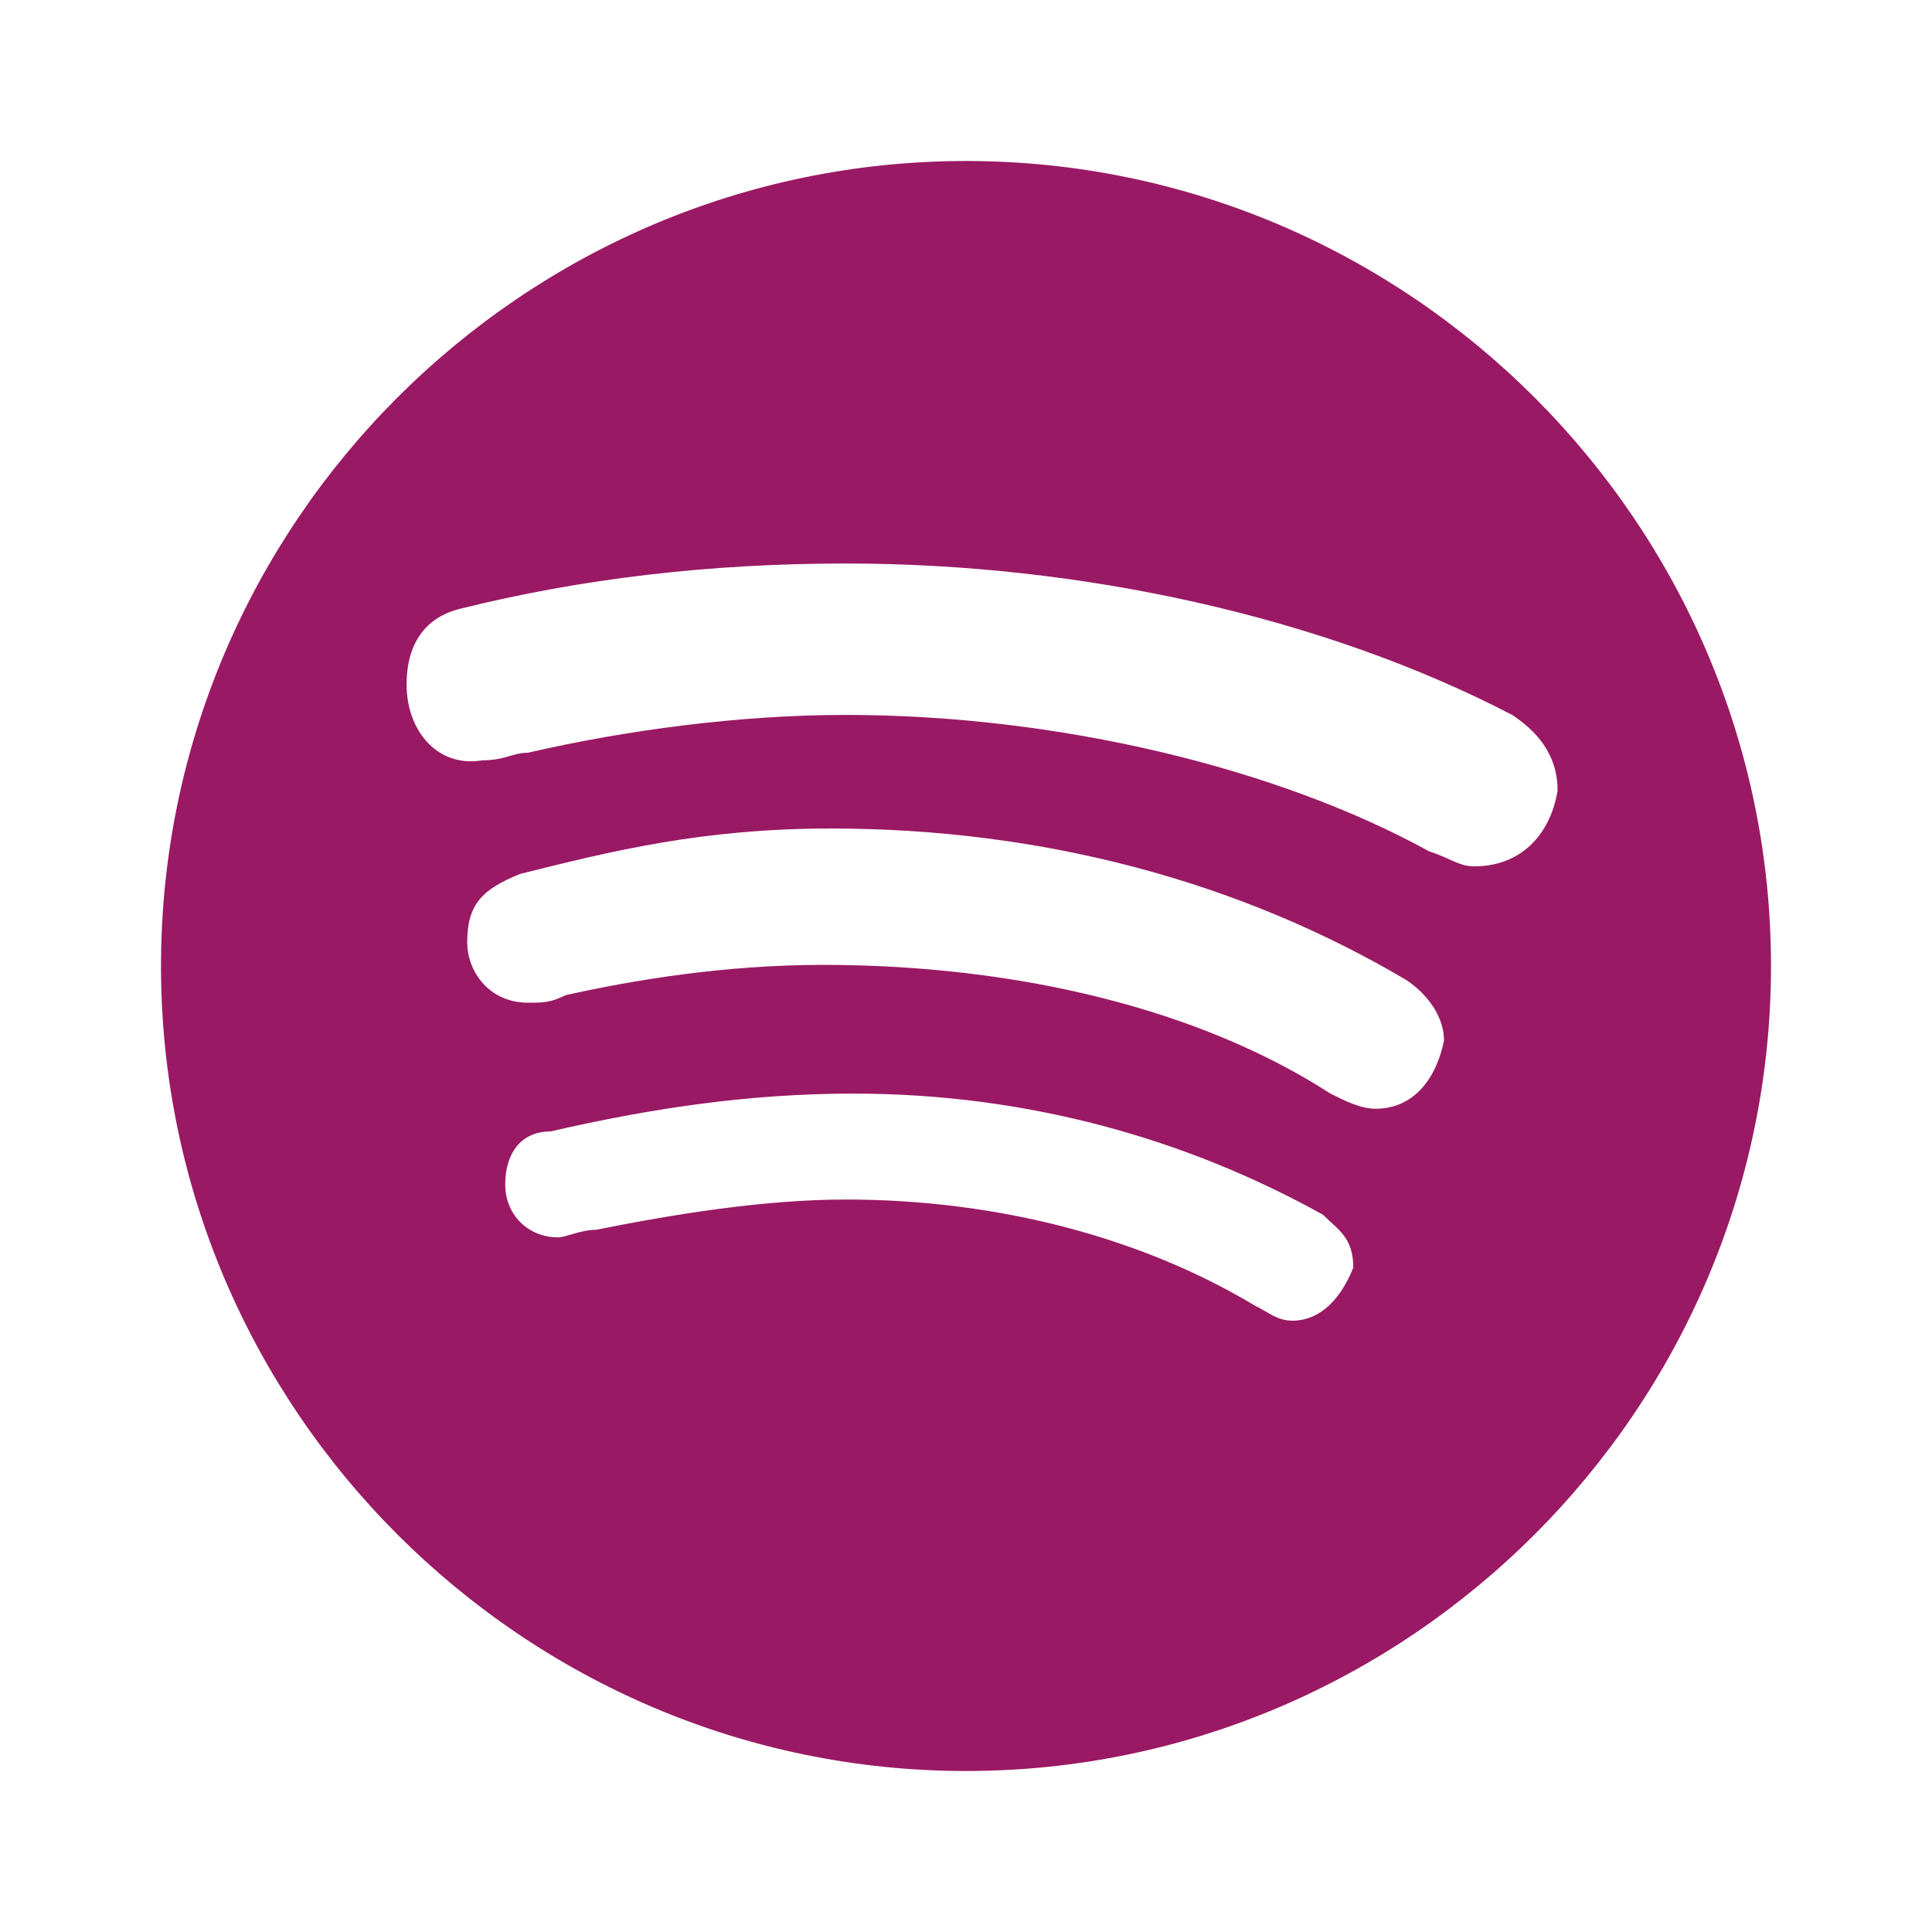
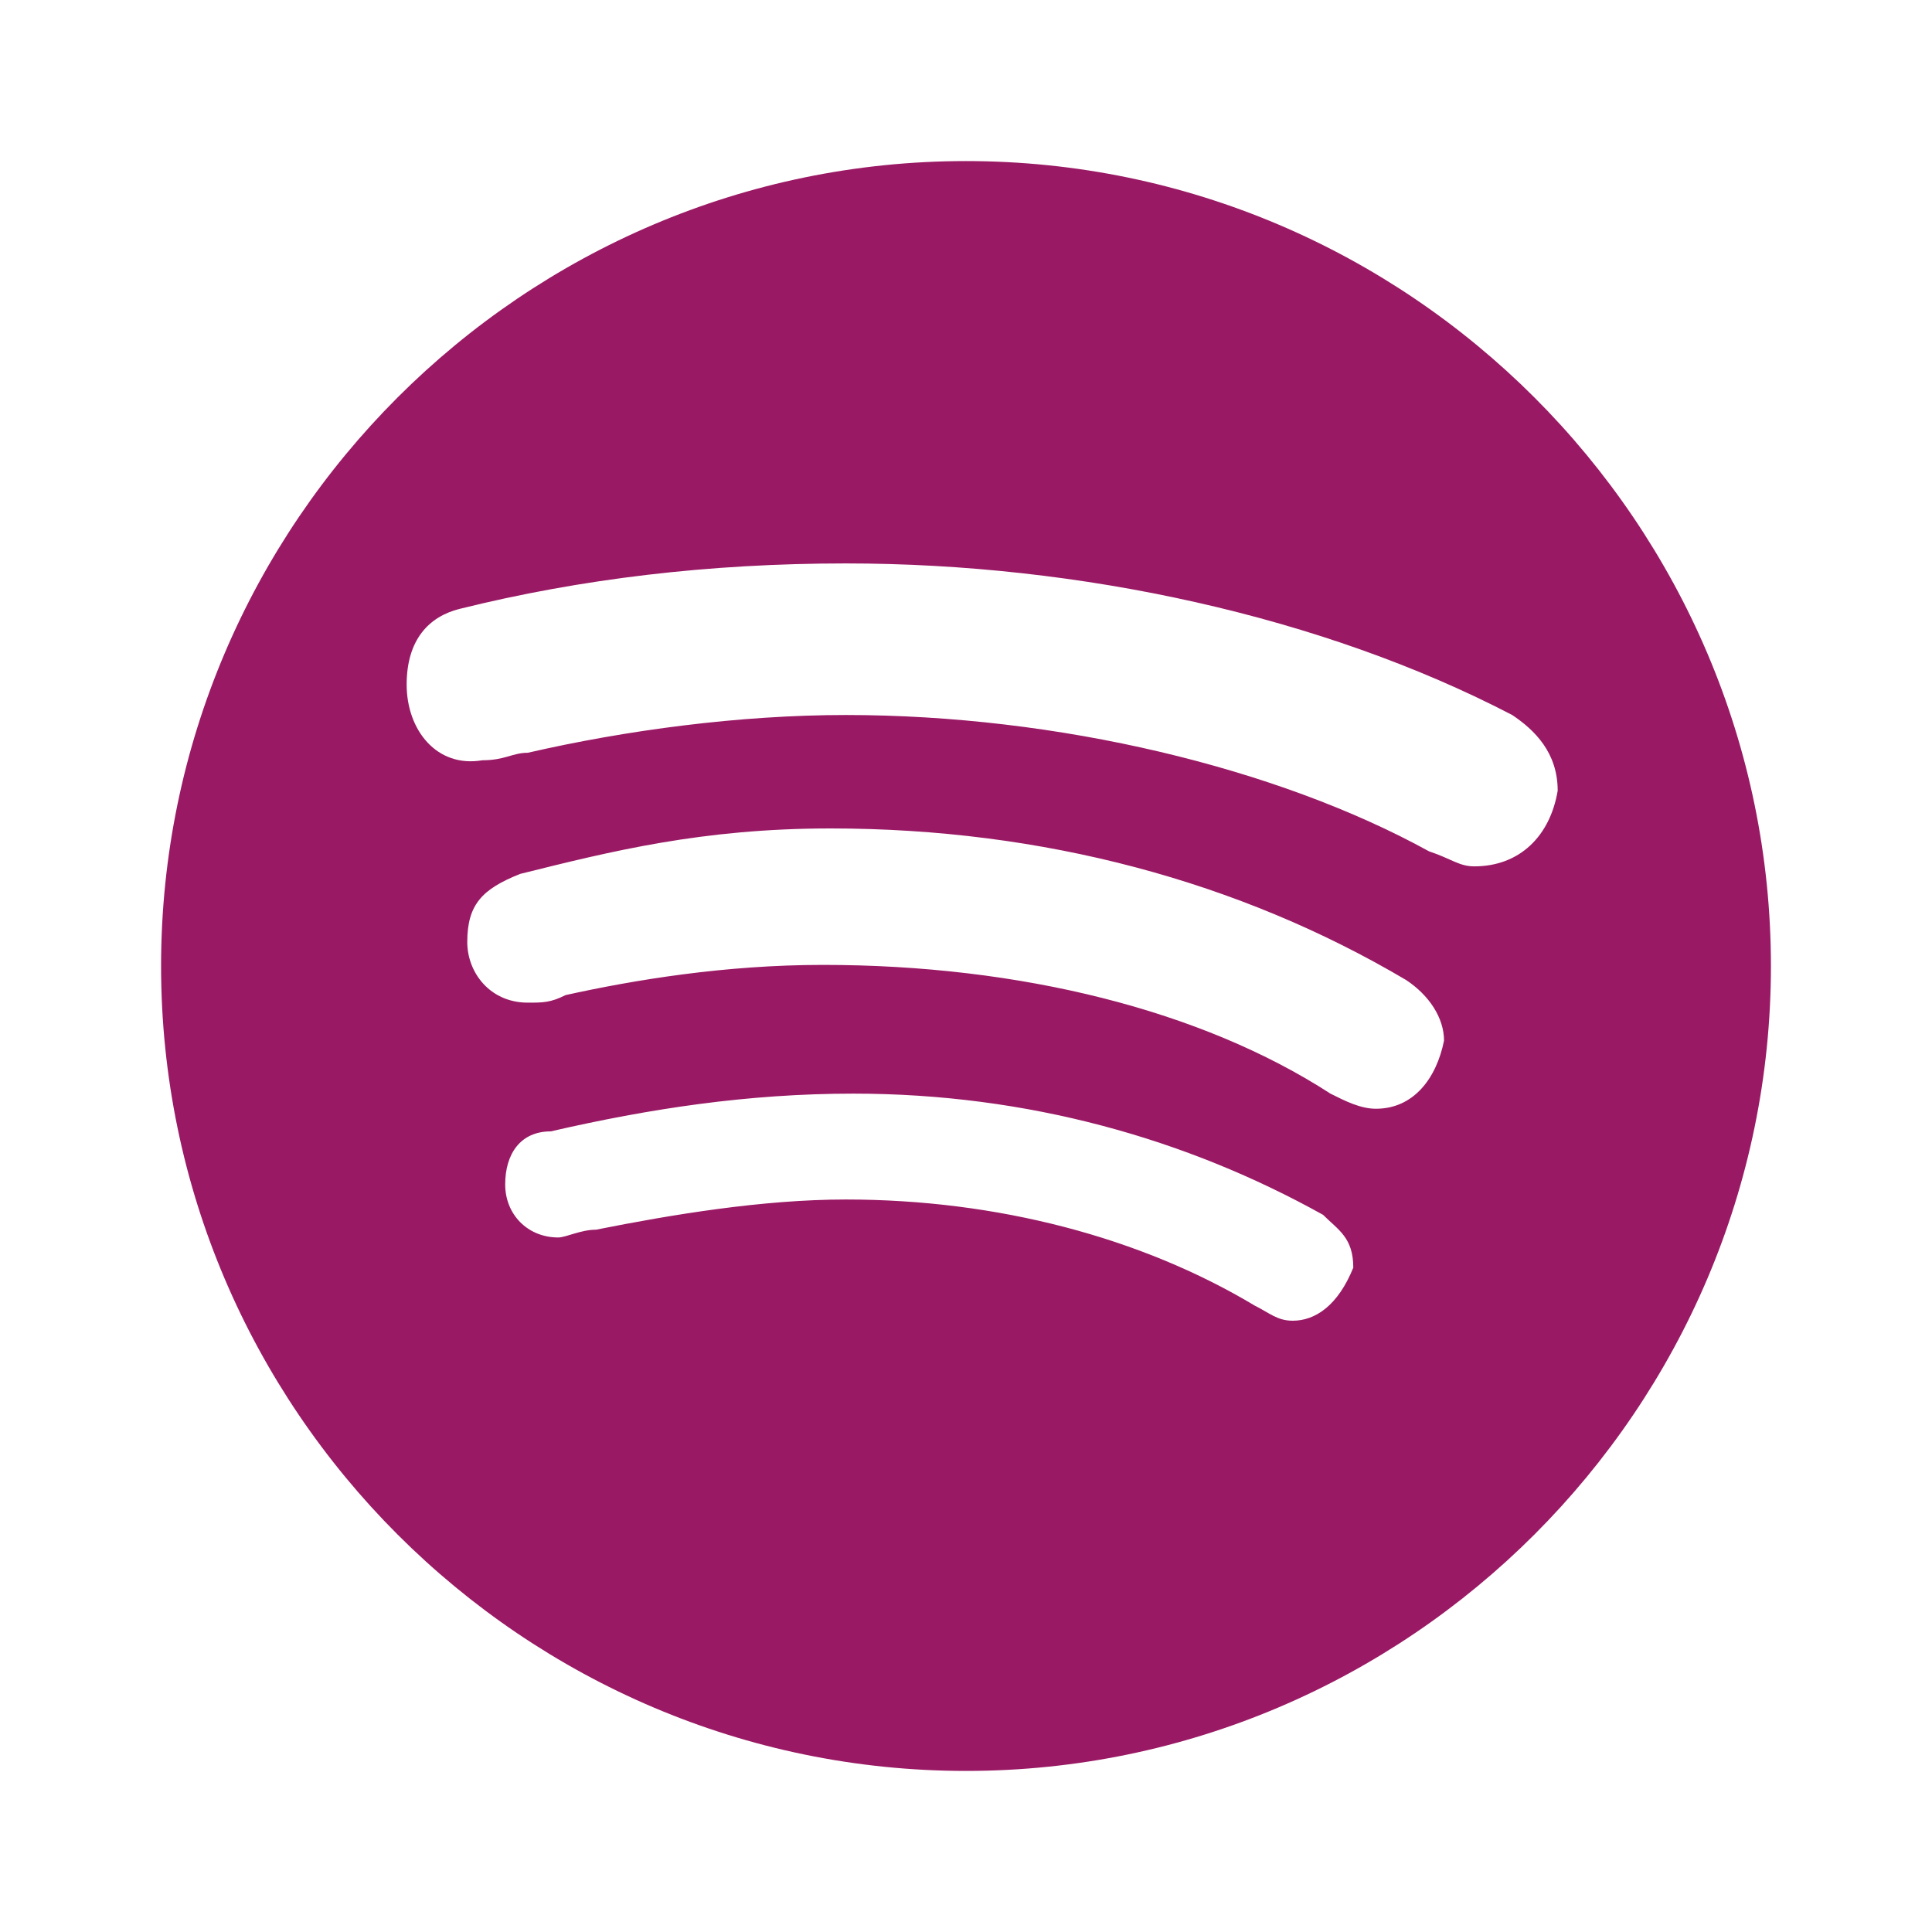
- <svg xmlns="http://www.w3.org/2000/svg" viewBox="0,0,256,256" width="48px" height="48px" fill-rule="nonzero">
-   <g fill="#9a1964" fill-rule="nonzero" stroke="none" stroke-width="1" stroke-linecap="butt" stroke-linejoin="miter" stroke-miterlimit="10" stroke-dasharray="" stroke-dashoffset="0" font-family="none" font-weight="none" font-size="none" text-anchor="none" style="mix-blend-mode: normal">
-     <g transform="scale(10.66667,10.66667)">
-       <path d="M12,2c-5.5,0 -10,4.5 -10,10c0,5.5 4.5,10 10,10c5.5,0 10,-4.5 10,-10c0,-5.5 -4.5,-10 -10,-10zM16.057,16.406c-0.188,0 -0.282,-0.094 -0.47,-0.188c-1.411,-0.847 -3.198,-1.317 -5.079,-1.317c-1.035,0 -2.163,0.188 -3.104,0.376c-0.188,0 -0.376,0.094 -0.47,0.094c-0.376,0 -0.658,-0.282 -0.658,-0.658c0,-0.376 0.188,-0.658 0.564,-0.658c1.223,-0.282 2.446,-0.47 3.763,-0.47c2.163,0 4.139,0.564 5.832,1.505c0.188,0.188 0.376,0.282 0.376,0.658c-0.19,0.47 -0.472,0.658 -0.754,0.658zM17.091,13.773c-0.188,0 -0.376,-0.094 -0.564,-0.188c-1.599,-1.035 -3.857,-1.599 -6.302,-1.599c-1.223,0 -2.352,0.188 -3.198,0.376c-0.188,0.094 -0.282,0.094 -0.47,0.094c-0.47,0 -0.753,-0.376 -0.753,-0.753c0,-0.47 0.188,-0.658 0.658,-0.847c1.129,-0.282 2.258,-0.564 3.857,-0.564c2.634,0 5.079,0.658 7.149,1.881c0.282,0.188 0.47,0.47 0.47,0.753c-0.094,0.47 -0.376,0.847 -0.847,0.847zM18.314,10.762c-0.188,0 -0.282,-0.094 -0.564,-0.188c-1.881,-1.035 -4.609,-1.693 -7.243,-1.693c-1.317,0 -2.728,0.188 -3.951,0.47c-0.188,0 -0.282,0.094 -0.564,0.094c-0.564,0.095 -0.941,-0.376 -0.941,-0.94c0,-0.564 0.282,-0.847 0.658,-0.941c1.506,-0.376 3.105,-0.564 4.798,-0.564c2.916,0 5.926,0.658 8.278,1.881c0.282,0.188 0.564,0.47 0.564,0.941c-0.094,0.564 -0.471,0.94 -1.035,0.94z" />
-     </g>
+ <svg xmlns="http://www.w3.org/2000/svg" width="px" height="35px" viewBox="0 0 35 35" version="1.1">
+   <g id="surface1">
+     <path style=" stroke:none;fill-rule:nonzero;fill:rgb(60.392%,9.804%,39.216%);fill-opacity:1;" d="M 17.5 2.918 C 9.48 2.918 2.918 9.48 2.918 17.5 C 2.918 25.52 9.48 32.082 17.5 32.082 C 25.52 32.082 32.082 25.52 32.082 17.5 C 32.082 9.48 25.52 2.918 17.5 2.918 Z M 23.418 23.926 C 23.141 23.926 23.004 23.789 22.73 23.652 C 20.672 22.418 18.066 21.73 15.324 21.73 C 13.816 21.73 12.168 22.004 10.797 22.277 C 10.523 22.277 10.25 22.418 10.113 22.418 C 9.562 22.418 9.152 22.004 9.152 21.457 C 9.152 20.906 9.426 20.496 9.977 20.496 C 11.758 20.086 13.543 19.812 15.461 19.812 C 18.617 19.812 21.5 20.633 23.969 22.008 C 24.242 22.281 24.516 22.418 24.516 22.965 C 24.238 23.652 23.828 23.926 23.418 23.926 Z M 24.926 20.086 C 24.648 20.086 24.375 19.949 24.102 19.812 C 21.77 18.301 18.477 17.48 14.91 17.48 C 13.129 17.48 11.48 17.754 10.246 18.027 C 9.973 18.164 9.836 18.164 9.562 18.164 C 8.875 18.164 8.465 17.617 8.465 17.066 C 8.465 16.383 8.738 16.105 9.422 15.832 C 11.07 15.422 12.715 15.008 15.047 15.008 C 18.891 15.008 22.457 15.969 25.473 17.754 C 25.887 18.027 26.16 18.438 26.16 18.852 C 26.023 19.535 25.609 20.086 24.926 20.086 Z M 26.707 15.695 C 26.434 15.695 26.297 15.559 25.887 15.422 C 23.141 13.91 19.164 12.953 15.324 12.953 C 13.402 12.953 11.344 13.227 9.562 13.637 C 9.285 13.637 9.148 13.773 8.738 13.773 C 7.914 13.914 7.367 13.227 7.367 12.402 C 7.367 11.582 7.777 11.168 8.324 11.031 C 10.523 10.484 12.855 10.207 15.324 10.207 C 19.574 10.207 23.965 11.168 27.395 12.953 C 27.805 13.227 28.219 13.637 28.219 14.324 C 28.082 15.145 27.531 15.695 26.707 15.695 Z M 26.707 15.695 " />
  </g>
</svg>
